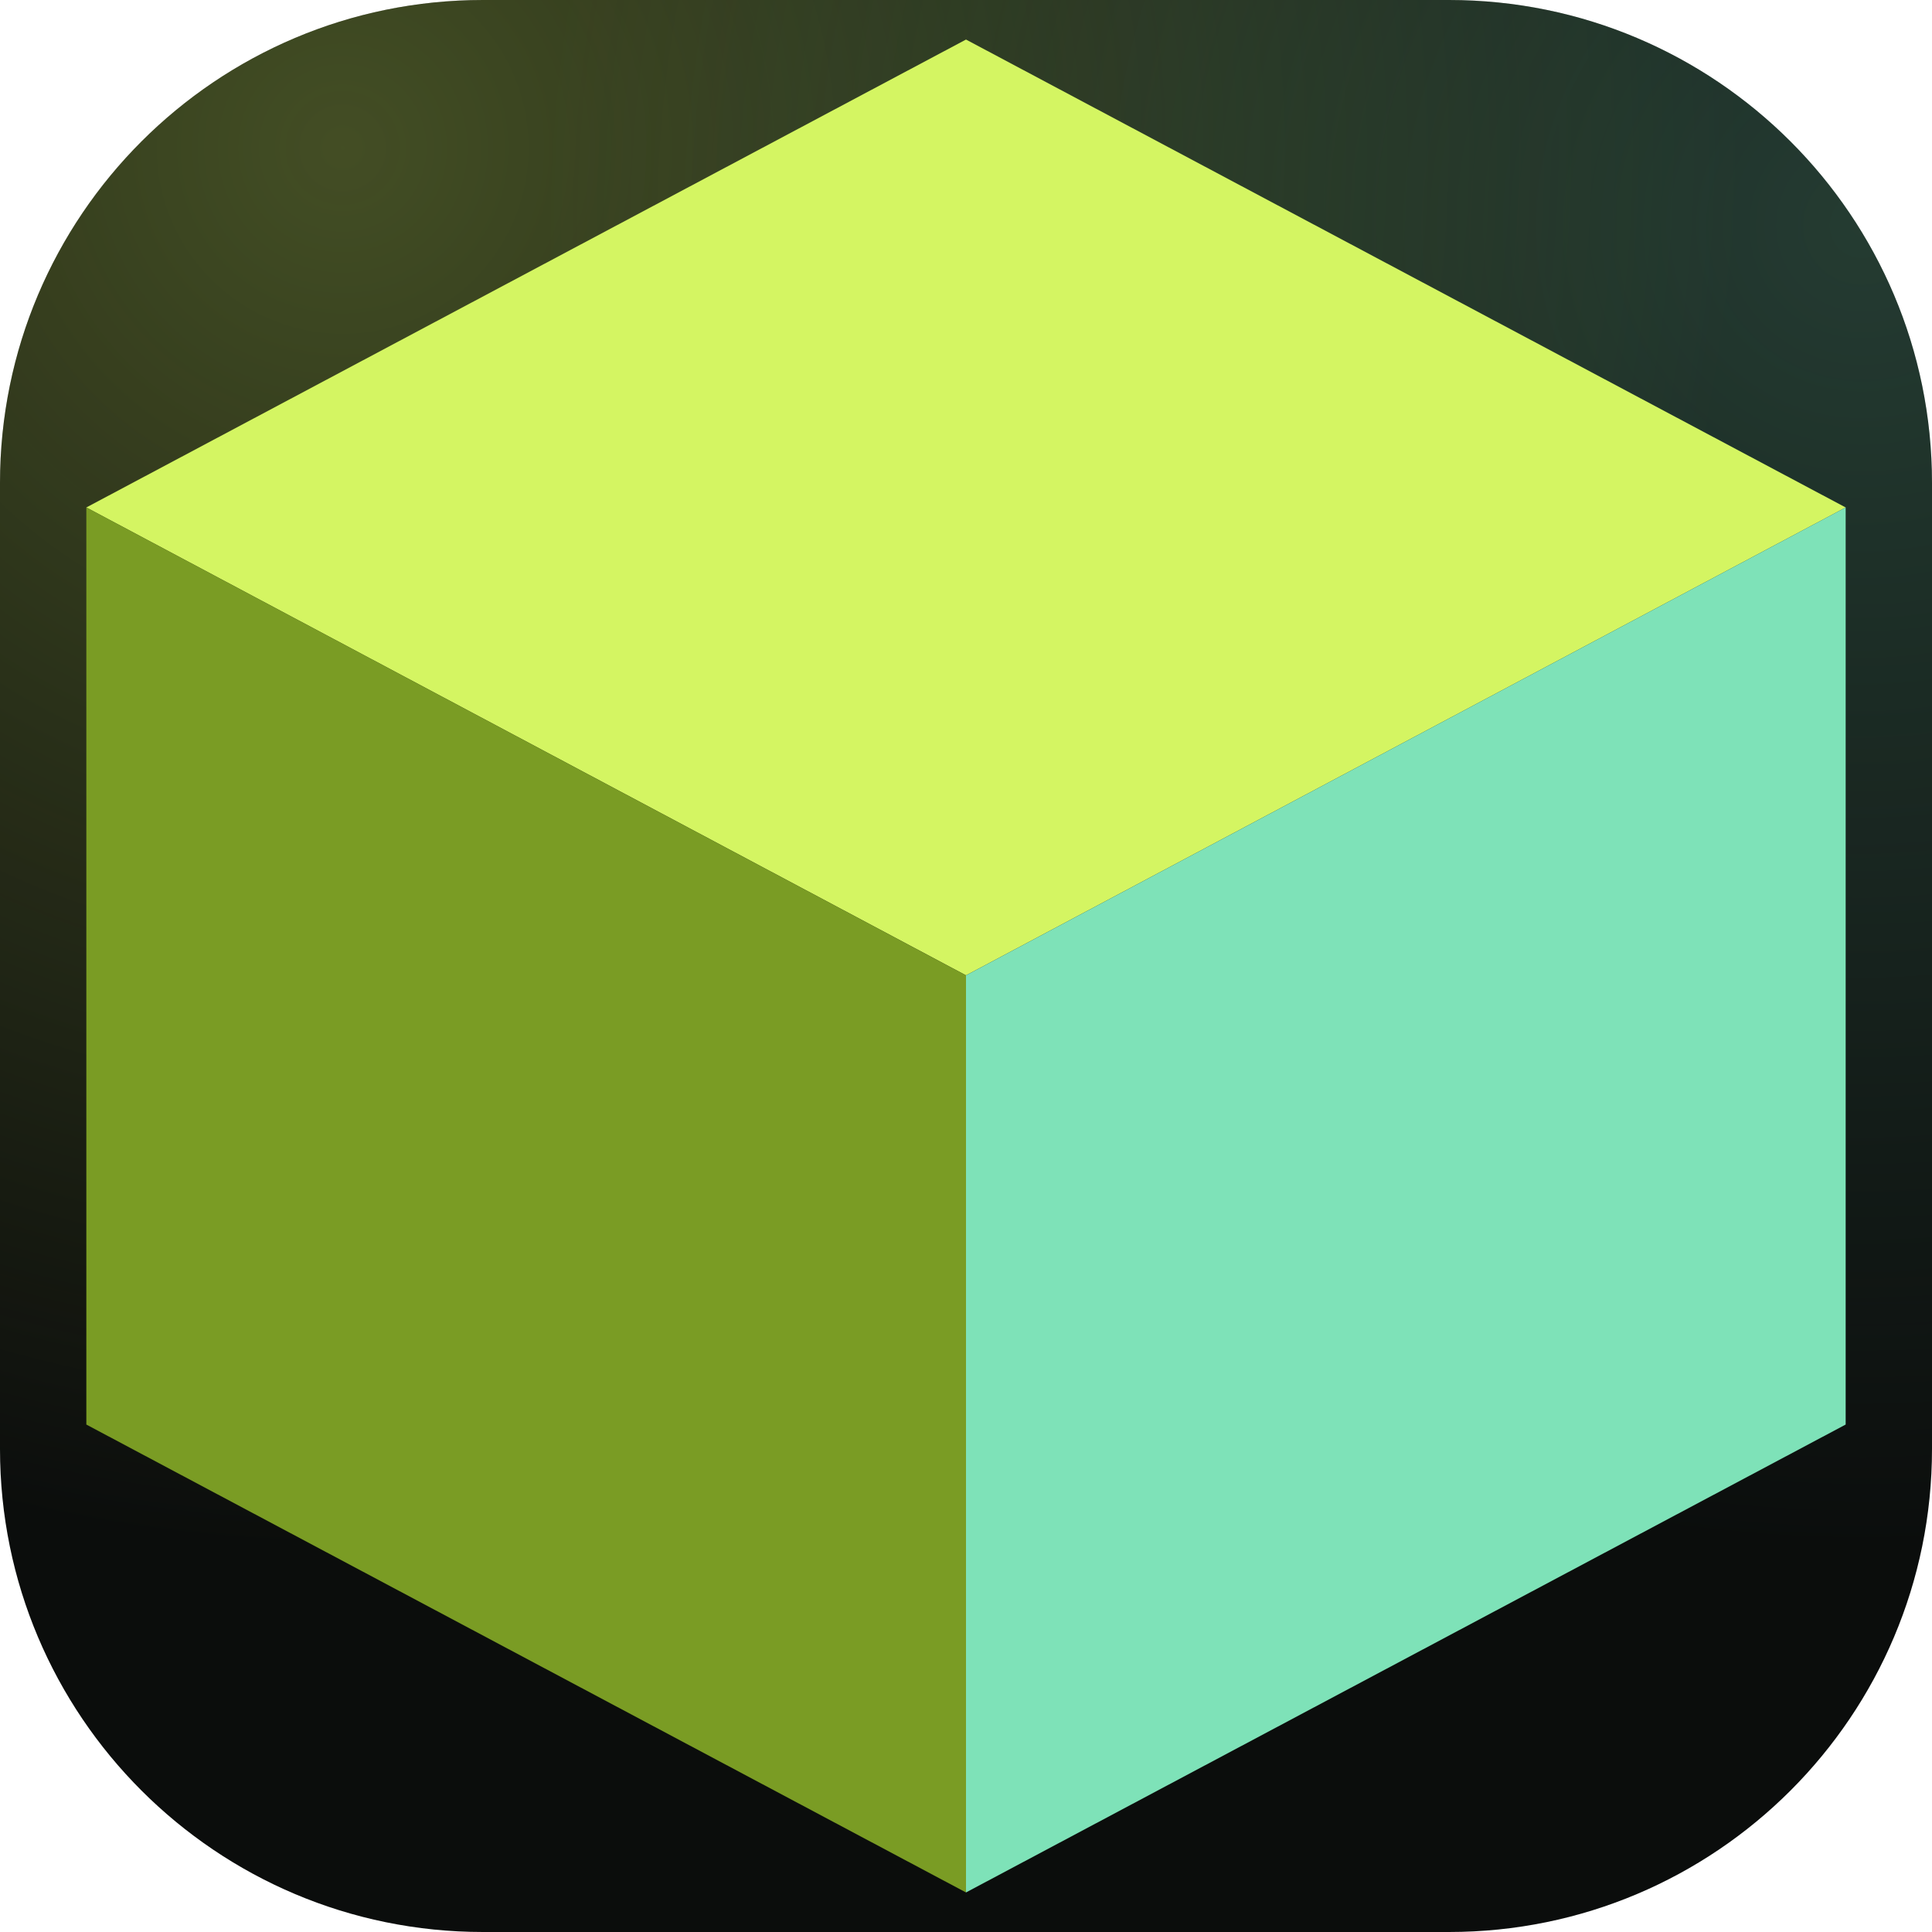
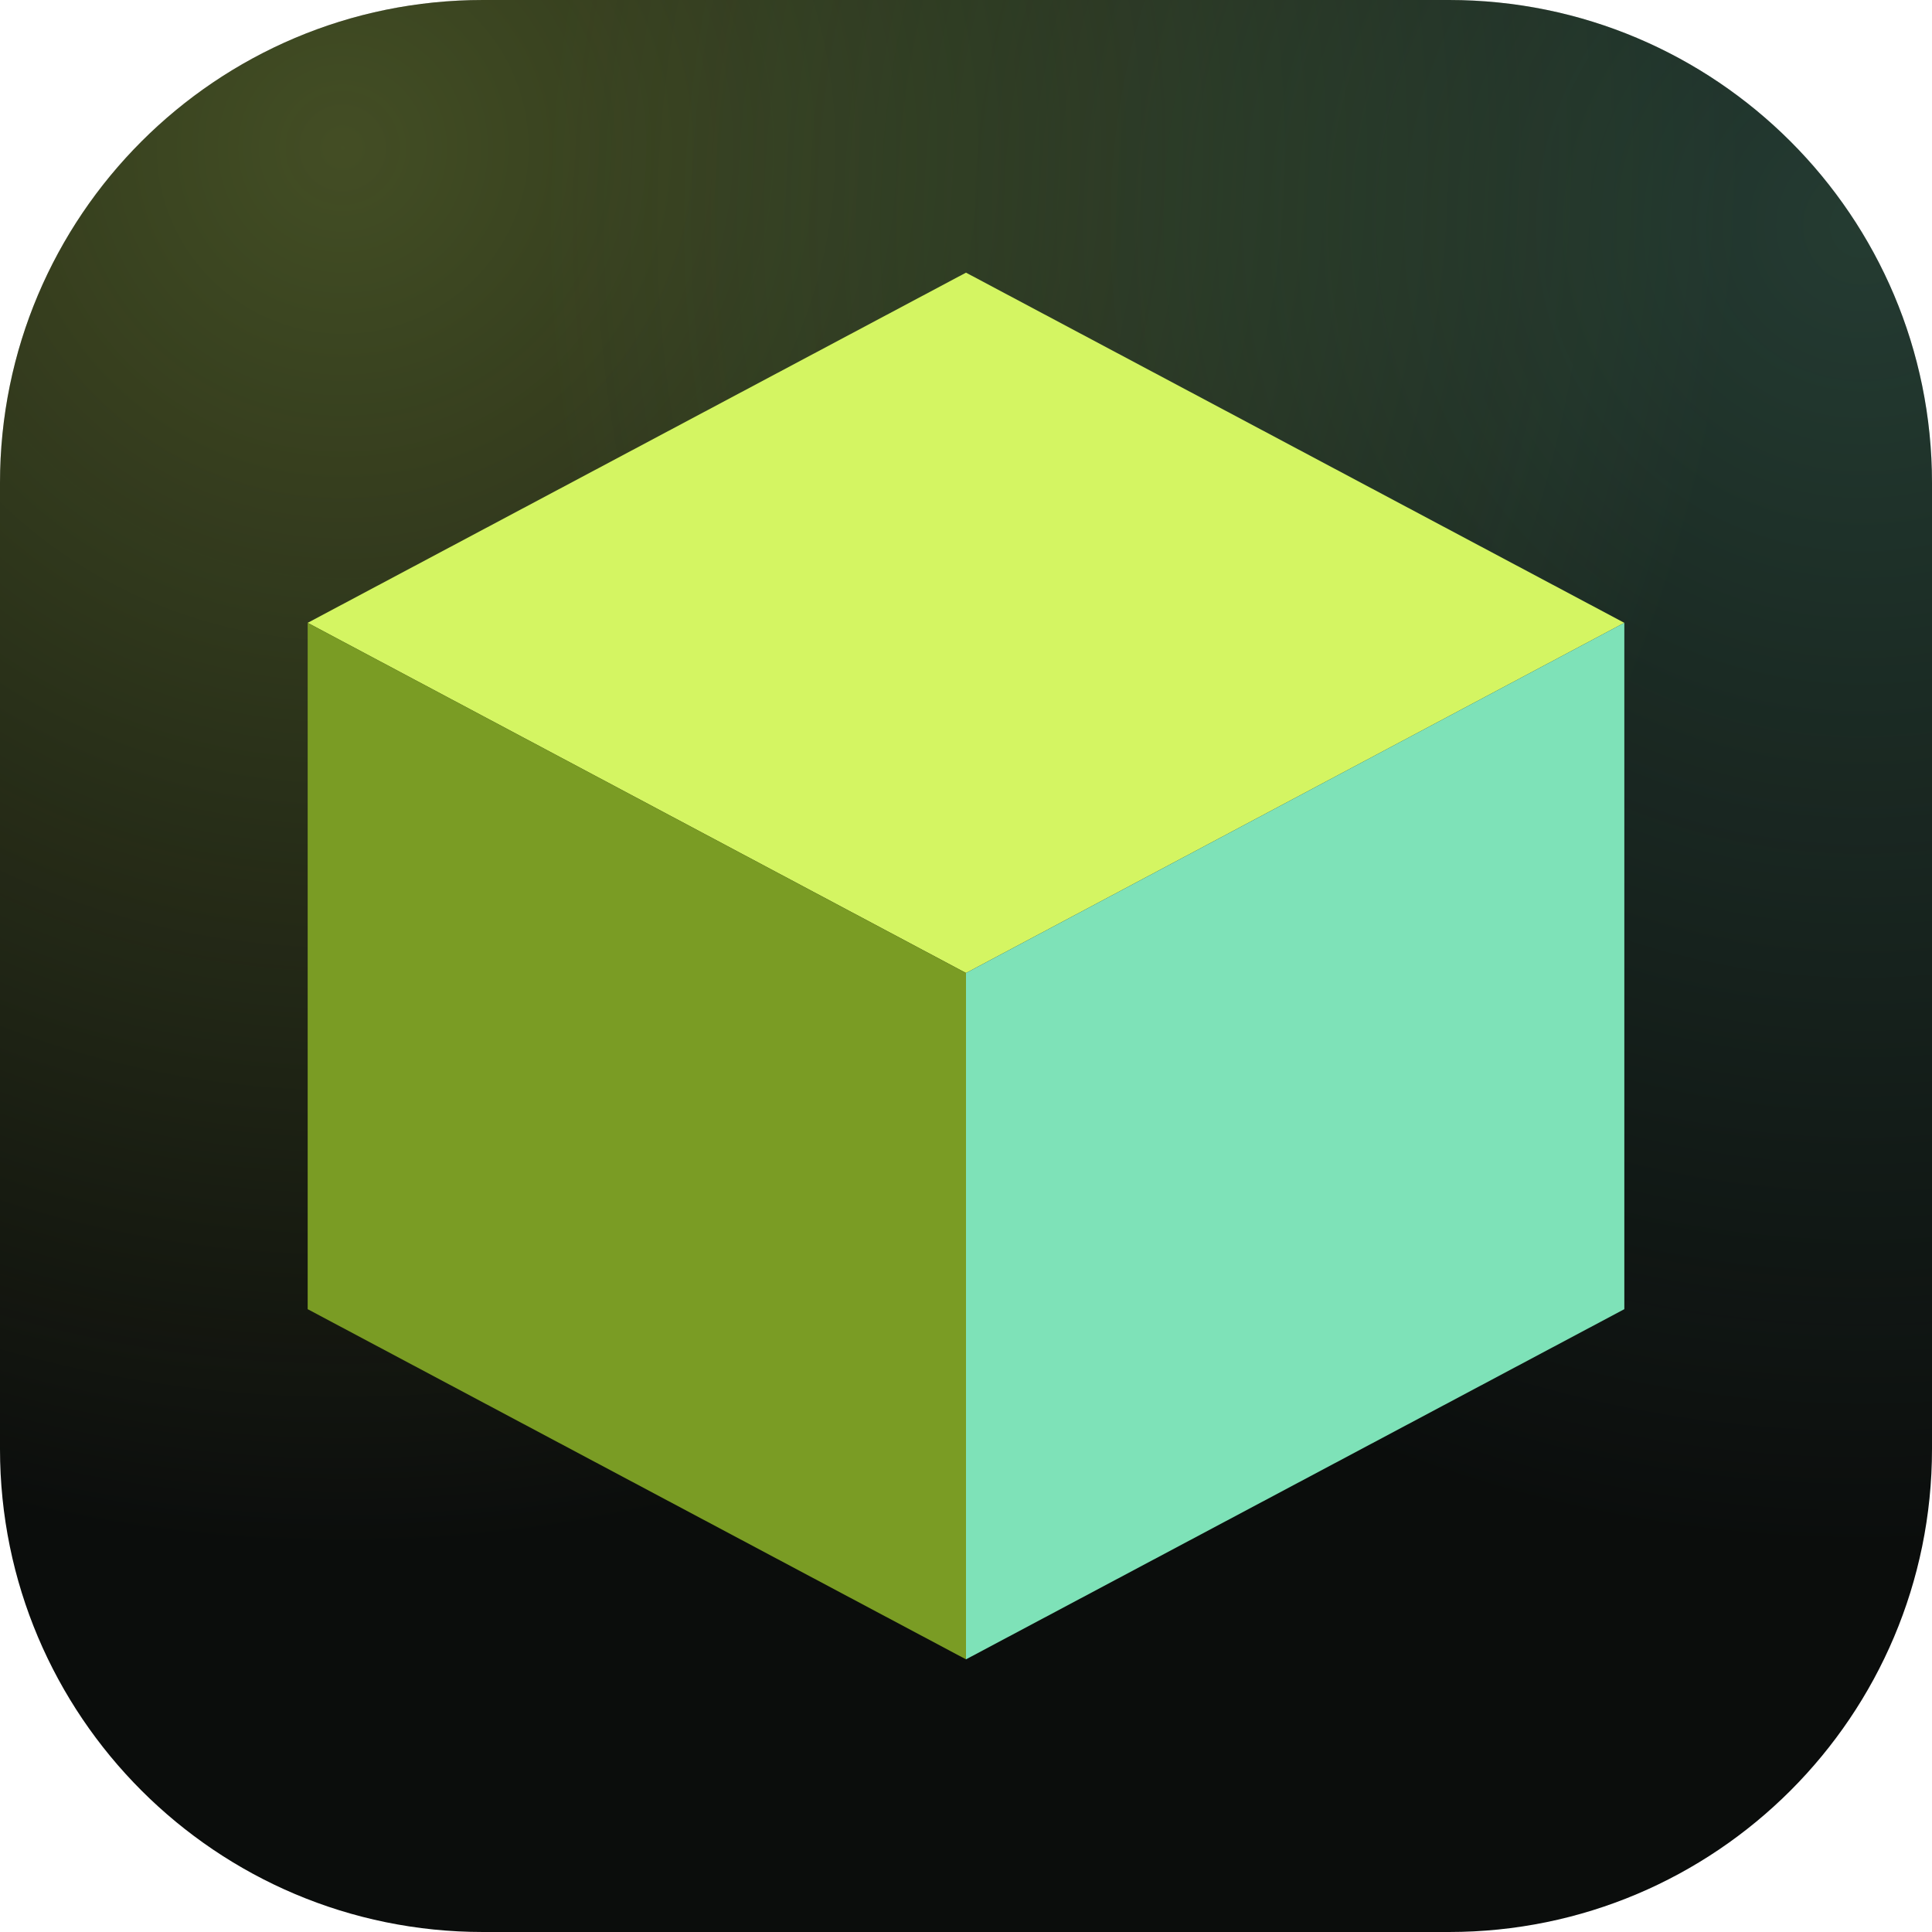
<svg xmlns="http://www.w3.org/2000/svg" viewBox="0 0 32 32" fill="none">
  <defs>
    <radialGradient id="glowLime" cx="18%" cy="8%" r="72%">
      <stop offset="0%" stop-color="#d4f562" stop-opacity=".28" />
      <stop offset="100%" stop-color="#d4f562" stop-opacity="0" />
    </radialGradient>
    <radialGradient id="glowMint" cx="96%" cy="12%" r="68%">
      <stop offset="0%" stop-color="#7ee2b8" stop-opacity=".22" />
      <stop offset="100%" stop-color="#7ee2b8" stop-opacity="0" />
    </radialGradient>
  </defs>
  <rect width="32" height="32" rx="8" fill="#0b0d0c" />
  <rect width="32" height="32" rx="8" fill="url(#glowLime)" />
  <rect width="32" height="32" rx="8" fill="url(#glowMint)" />
-   <g transform="translate(16 16) scale(1.55) translate(-16 -16)">
+   <g transform="translate(16 16) scale(1.16) translate(-16 -16)">
    <path fill="#d4f562" d="M16 6.1 25.4 11.1 16 16.1 6.6 11.1Z" />
    <path fill="#7a9c24" d="M6.6 11.1 16 16.1v9.8L6.6 20.9Z" />
    <path fill="#7ee2b8" d="M25.4 11.1 16 16.1v9.8l9.4-5Z" />
  </g>
</svg>
